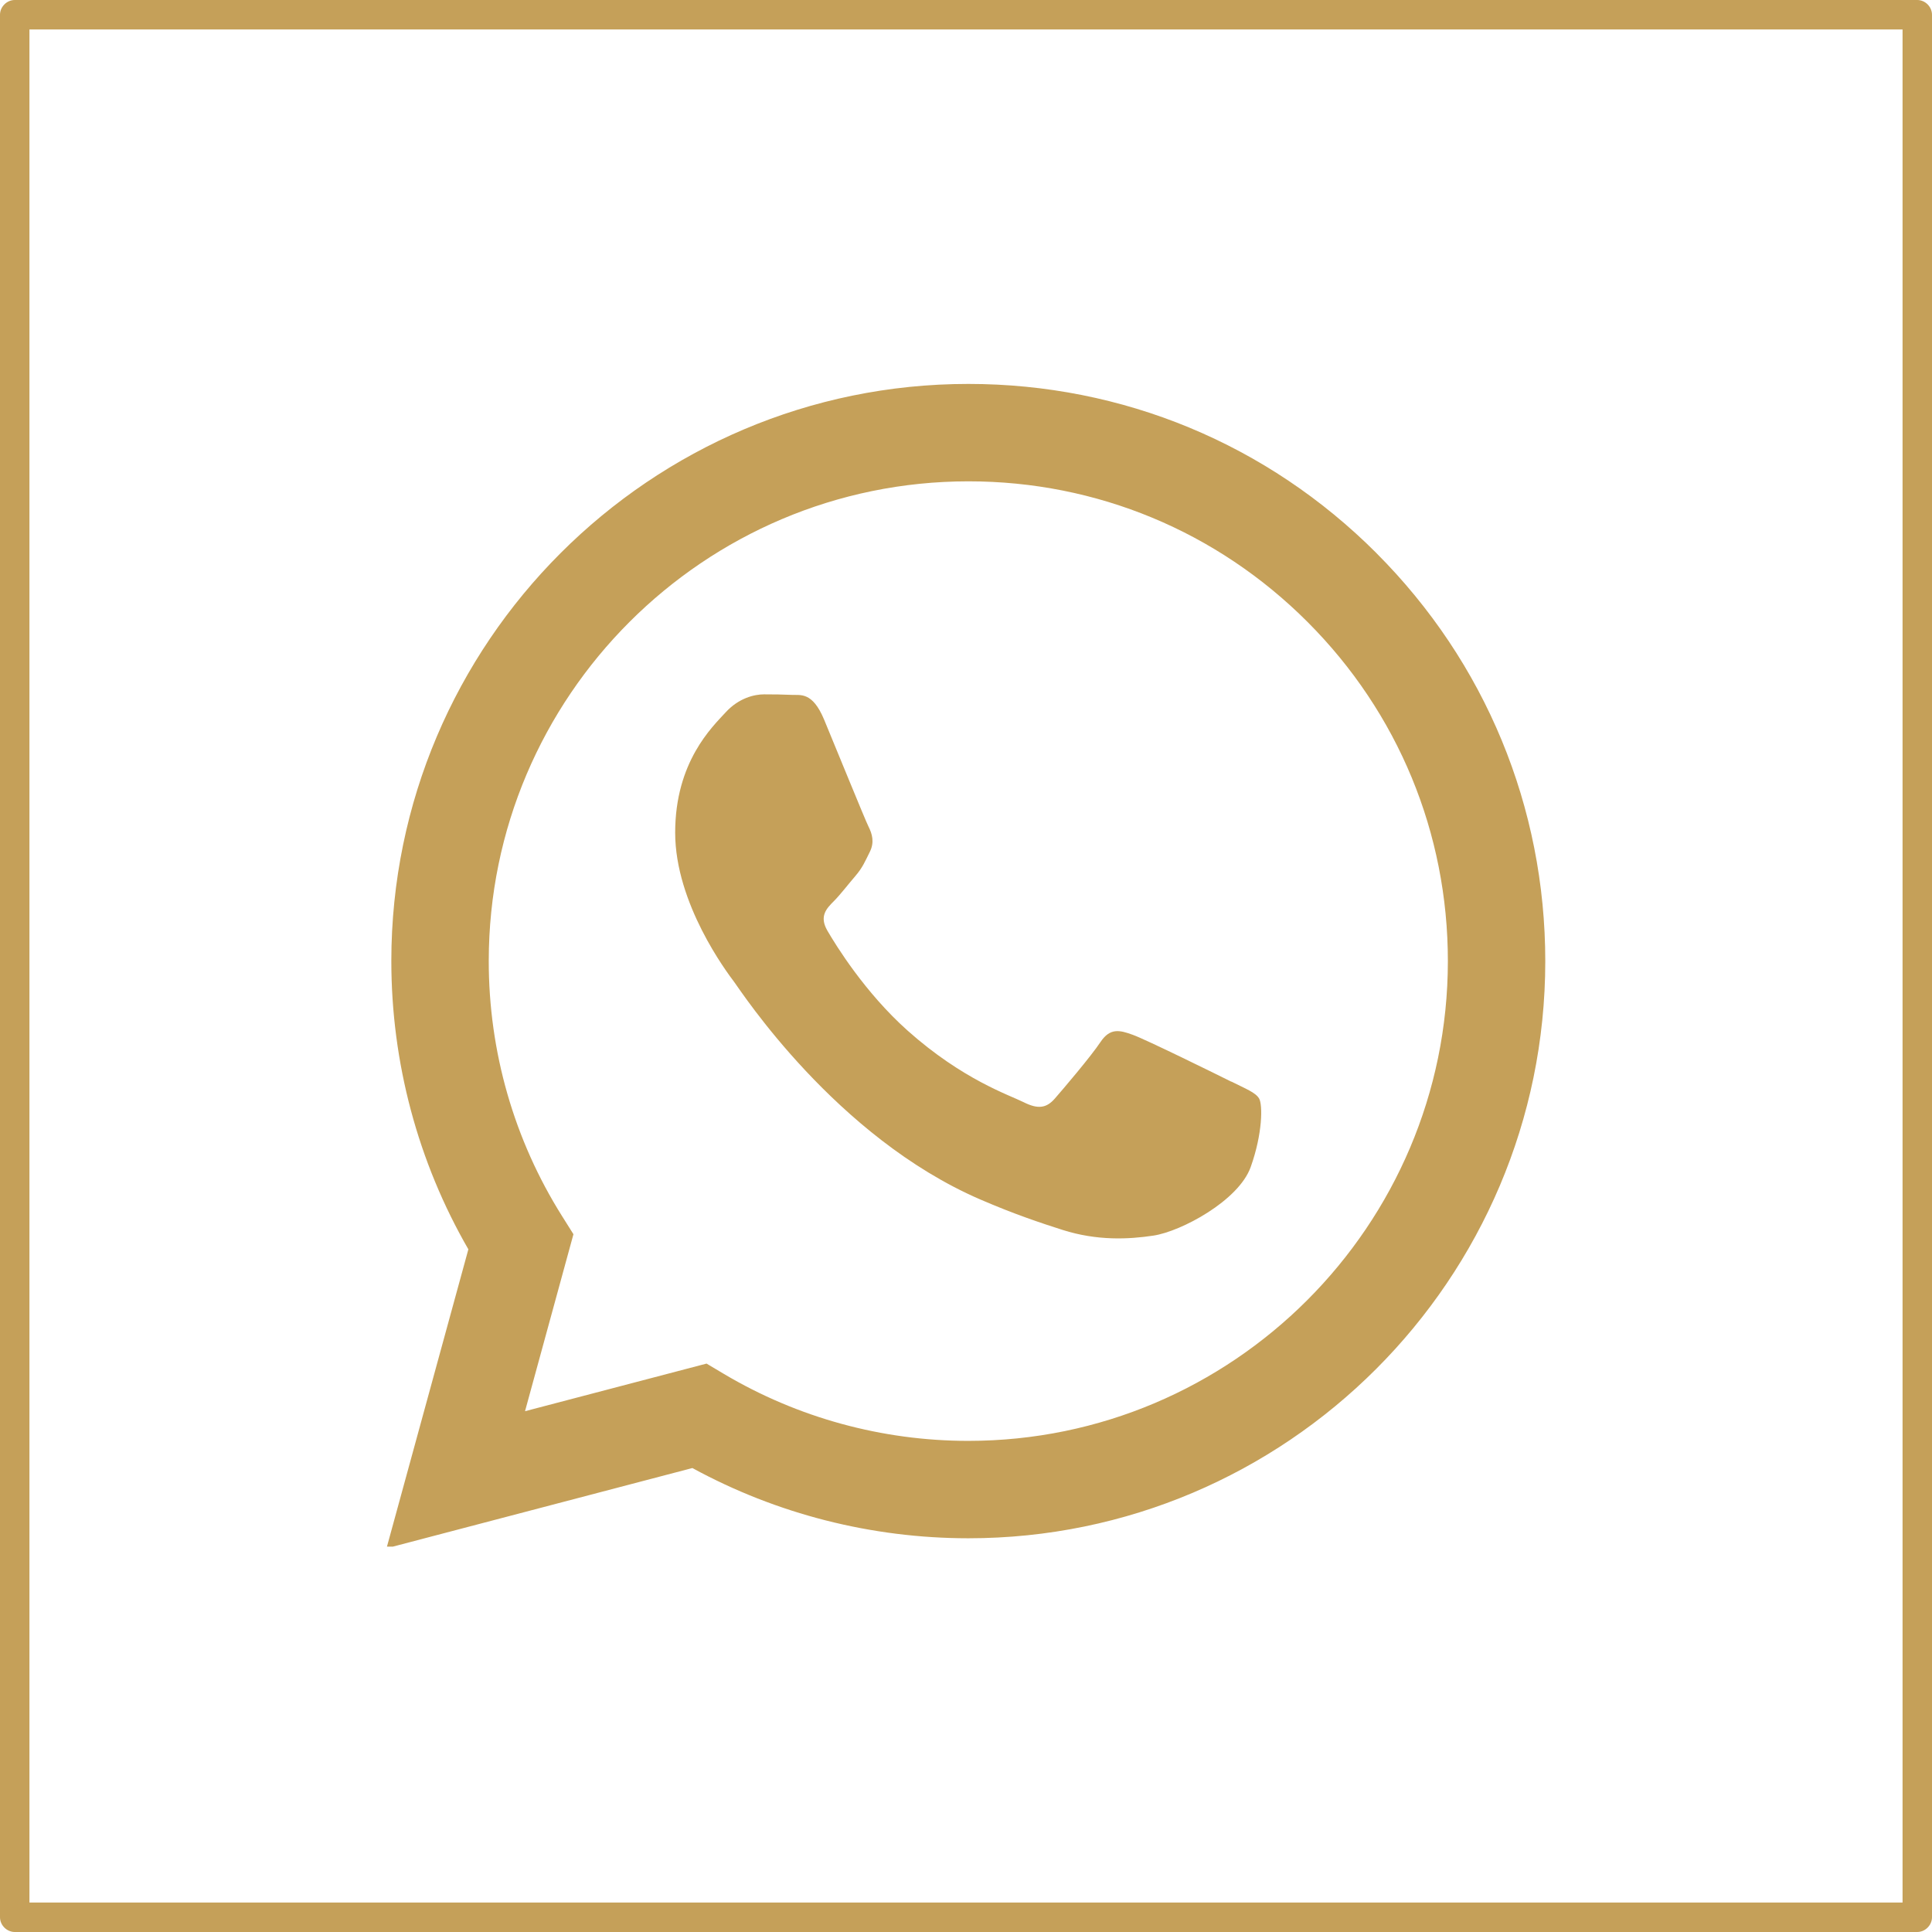
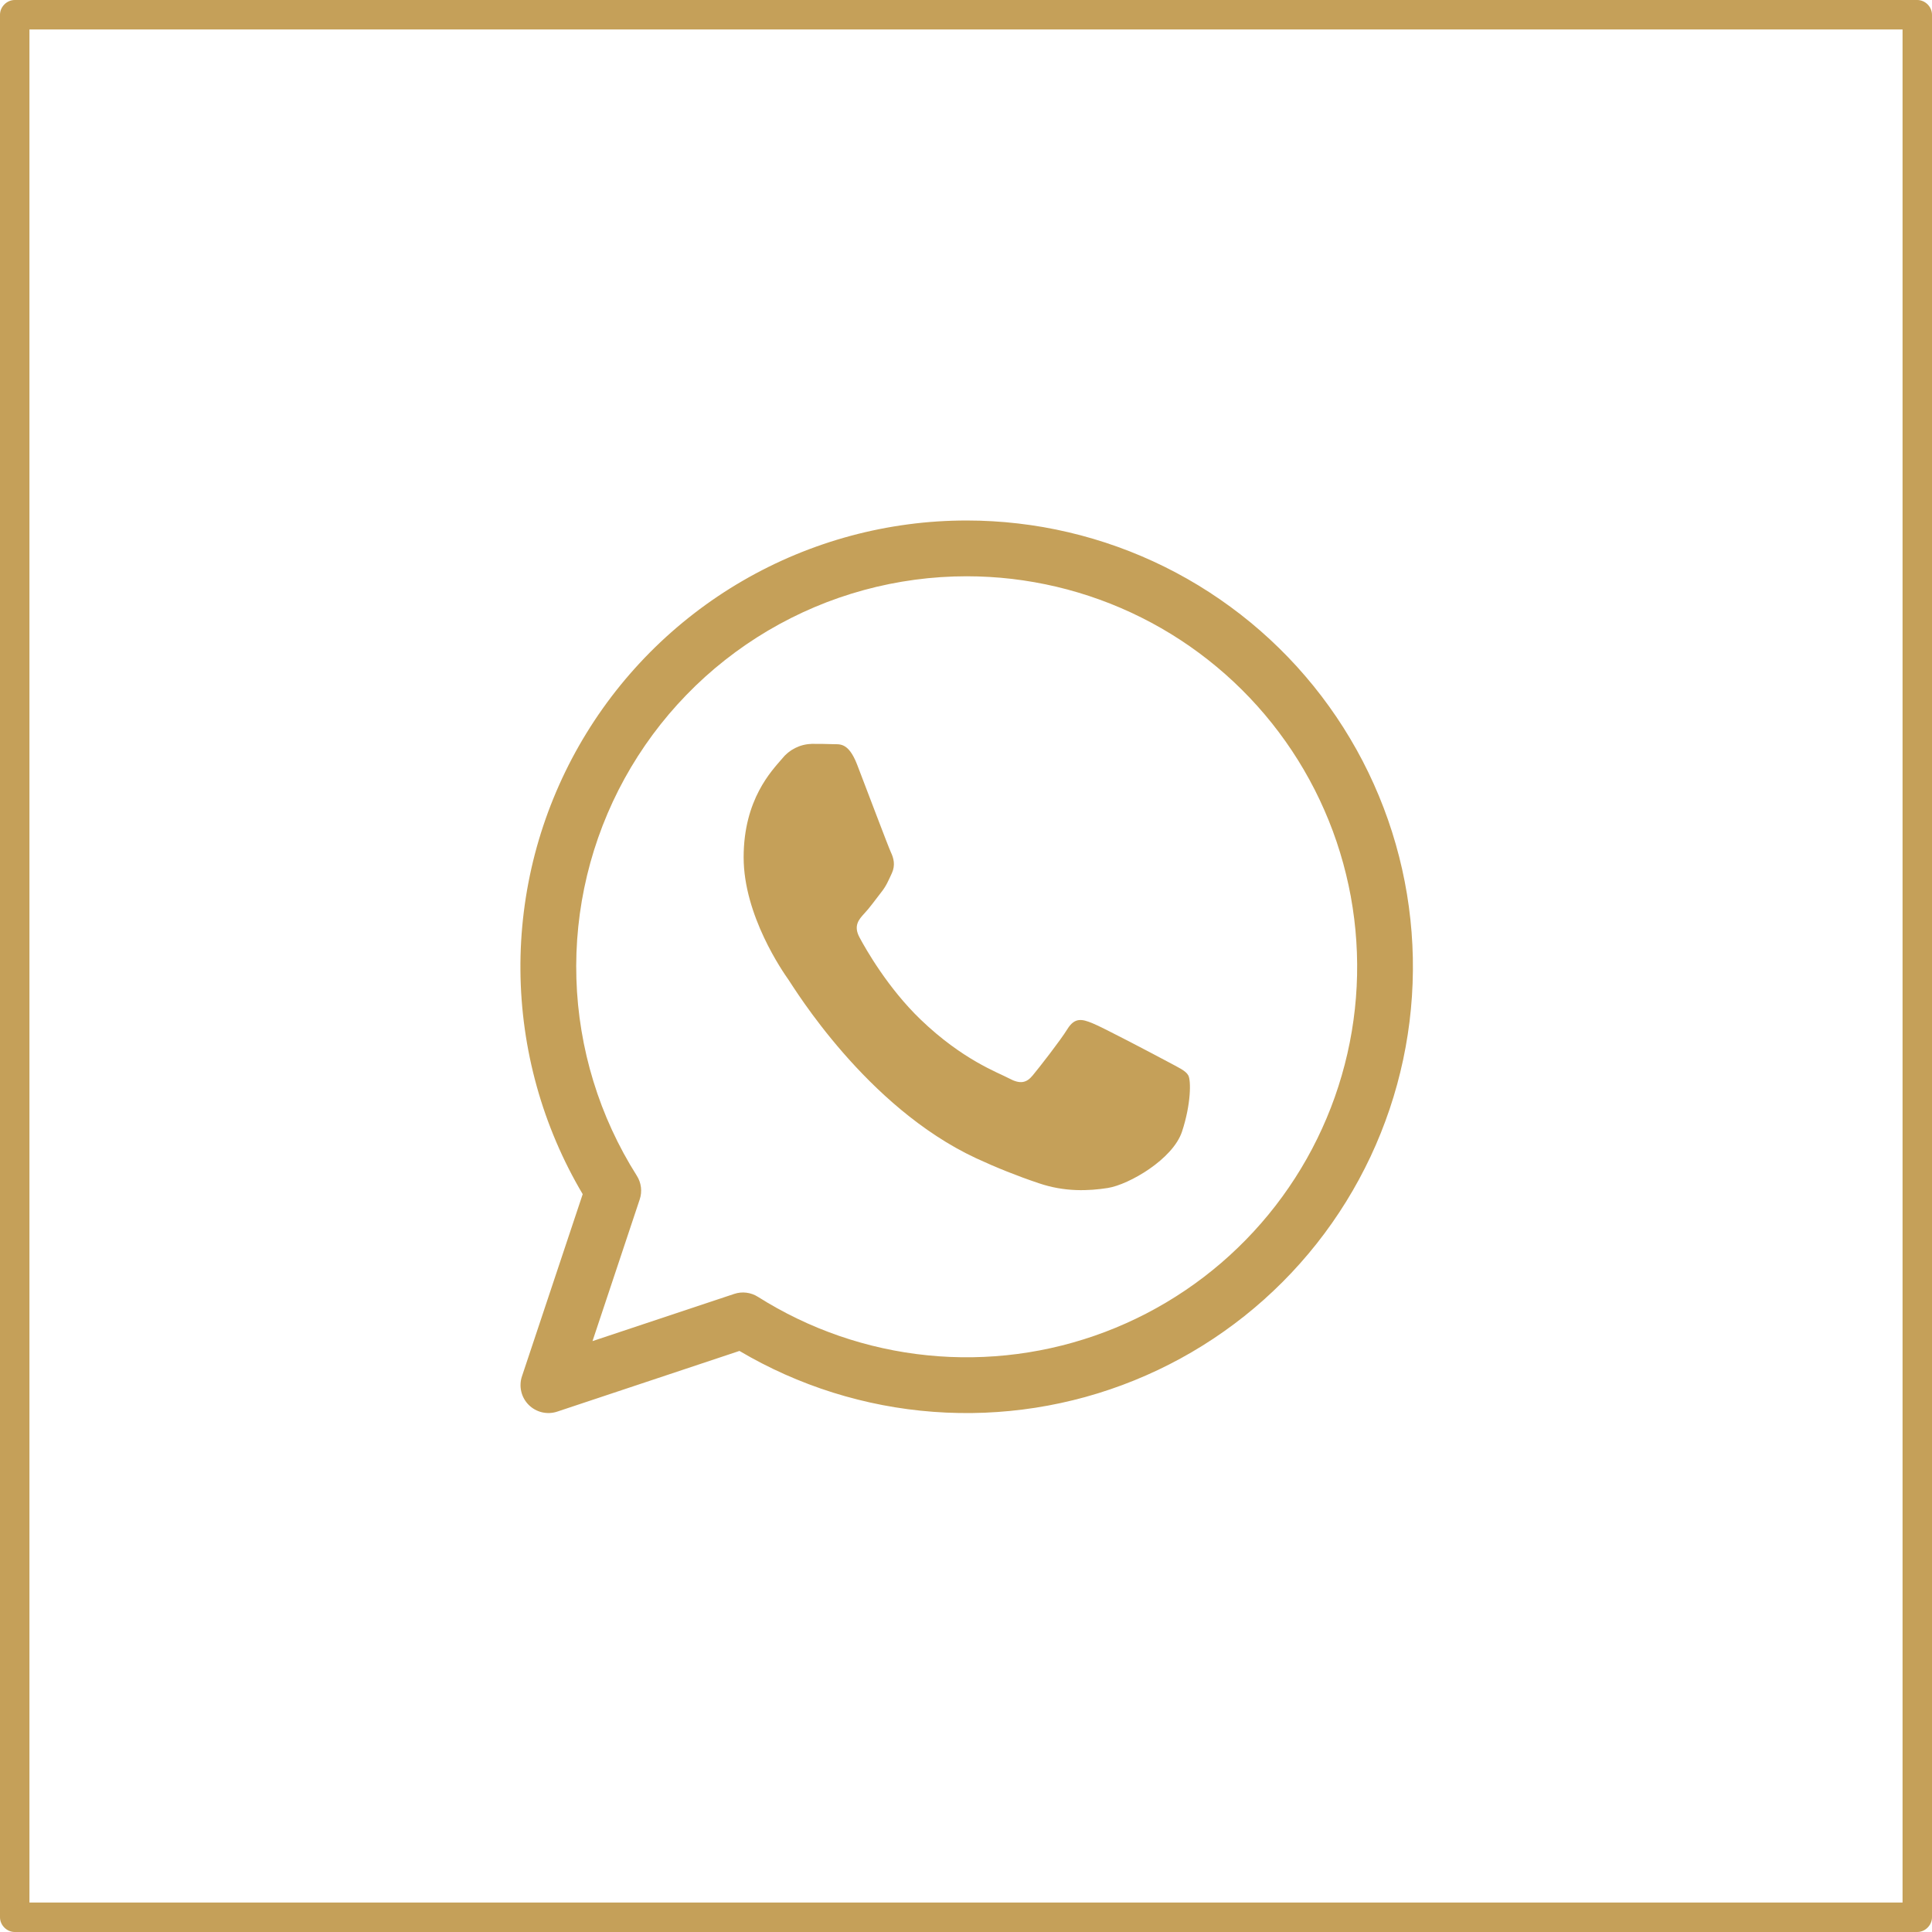
<svg xmlns="http://www.w3.org/2000/svg" width="500" zoomAndPan="magnify" viewBox="0 0 375 375" height="500" preserveAspectRatio="xMidYMid meet" version="1.0">
  <defs>
-     <clipPath id="b20e2e23db">
-       <path d="M 75.02 74.453 L 300 74.453 L 300 300.203 L 75.02 300.203 Z M 75.02 74.453 " clip-rule="nonzero" />
+     <clipPath id="4f106be8f0">
+       <path d="M 101.027 101.027 L 274.277 101.027 L 274.277 274.277 L 101.027 274.277 Z M 101.027 101.027 " clip-rule="nonzero" />
    </clipPath>
  </defs>
  <path fill="#c5a059" d="M 2.859 0 L 372.141 0 C 373.68 0 375 1.32 375 2.859 L 375 372.141 C 375 373.68 373.68 375 372.141 375 L 2.859 375 C 1.32 375 0 373.68 0 372.141 L 0 2.859 C 0 1.32 1.32 0 2.859 0 Z M 369.285 5.715 L 5.715 5.715 L 5.715 369.285 L 369.285 369.285 Z M 369.285 5.715 " fill-opacity="1" fill-rule="nonzero" />
-   <g clip-path="url(#b20e2e23db)">
-     <path fill="#c5a059" d="M 267.172 107.363 C 246.031 86.199 217.914 74.52 187.953 74.52 C 126.223 74.52 75.98 124.75 75.957 186.504 C 75.957 206.238 81.109 225.516 90.91 242.492 L 75.02 300.523 L 134.391 284.945 C 150.754 293.875 169.168 298.566 187.91 298.578 L 187.953 298.578 C 249.672 298.578 299.926 248.336 299.938 186.594 C 299.938 156.668 288.316 128.539 267.164 107.363 Z M 187.953 279.672 L 187.922 279.672 C 171.227 279.672 154.832 275.18 140.539 266.695 L 137.141 264.672 L 101.906 273.914 L 111.305 239.562 L 109.094 236.043 C 99.773 221.227 94.855 204.094 94.867 186.504 C 94.887 135.188 136.648 93.426 187.988 93.426 C 212.852 93.426 236.219 103.129 253.797 120.727 C 271.375 138.316 281.043 161.707 281.031 186.582 C 281.008 237.91 239.246 279.672 187.941 279.672 Z M 239.012 209.961 C 236.219 208.562 222.461 201.793 219.891 200.863 C 217.32 199.926 215.469 199.469 213.602 202.262 C 211.734 205.066 206.371 211.367 204.738 213.234 C 203.105 215.102 201.477 215.336 198.672 213.93 C 195.879 212.531 186.859 209.57 176.164 200.039 C 167.852 192.617 162.23 183.453 160.598 180.648 C 158.965 177.844 160.43 176.336 161.828 174.938 C 163.078 173.688 164.621 171.664 166.027 170.031 C 167.426 168.402 167.895 167.227 168.824 165.359 C 169.762 163.496 169.293 161.863 168.586 160.457 C 167.883 159.059 162.297 145.281 159.961 139.68 C 157.691 134.227 155.379 134.965 153.668 134.875 C 152.039 134.797 150.172 134.773 148.305 134.773 C 146.438 134.773 143.41 135.469 140.84 138.273 C 138.27 141.078 131.051 147.852 131.051 161.617 C 131.051 175.387 141.074 188.695 142.484 190.57 C 143.879 192.438 162.219 220.699 190.289 232.824 C 196.961 235.707 202.18 237.43 206.246 238.727 C 212.953 240.859 219.055 240.559 223.871 239.832 C 229.246 239.027 240.422 233.059 242.758 226.523 C 245.094 219.984 245.094 214.387 244.387 213.211 C 243.684 212.039 241.816 211.348 239.023 209.938 Z M 239.012 209.961 " fill-opacity="1" fill-rule="evenodd" />
+   <g clip-path="url(#4f106be8f0)">
+     <path fill="#c5a059" d="M 187.652 101.027 C 189.309 101.027 190.969 101.074 192.621 101.172 C 194.277 101.266 195.93 101.41 197.578 101.602 C 199.227 101.793 200.867 102.027 202.5 102.312 C 204.137 102.598 205.758 102.93 207.375 103.309 C 208.988 103.688 210.594 104.109 212.184 104.582 C 213.773 105.051 215.348 105.566 216.91 106.129 C 218.473 106.688 220.016 107.293 221.539 107.941 C 223.066 108.594 224.574 109.285 226.059 110.02 C 227.547 110.758 229.012 111.535 230.453 112.355 C 231.895 113.176 233.309 114.035 234.703 114.938 C 236.094 115.84 237.461 116.781 238.797 117.762 C 240.137 118.738 241.445 119.758 242.727 120.812 C 244.004 121.867 245.254 122.957 246.473 124.086 C 247.688 125.211 248.871 126.375 250.023 127.566 C 251.172 128.762 252.289 129.988 253.367 131.25 C 254.449 132.508 255.492 133.797 256.496 135.113 C 257.504 136.434 258.469 137.781 259.398 139.156 C 260.328 140.527 261.215 141.93 262.062 143.355 C 262.91 144.781 263.719 146.227 264.484 147.699 C 265.25 149.172 265.969 150.664 266.648 152.176 C 267.328 153.691 267.965 155.223 268.555 156.773 C 269.148 158.32 269.691 159.887 270.195 161.469 C 270.695 163.051 271.152 164.645 271.562 166.25 C 271.973 167.859 272.336 169.477 272.652 171.102 C 272.969 172.73 273.238 174.367 273.461 176.012 C 273.684 177.656 273.859 179.305 273.988 180.957 C 274.117 182.609 274.195 184.266 274.23 185.926 C 274.262 187.582 274.246 189.242 274.184 190.898 C 274.125 192.555 274.012 194.211 273.855 195.863 C 273.699 197.512 273.496 199.156 273.242 200.797 C 272.992 202.438 272.691 204.066 272.348 205.691 C 272 207.312 271.609 208.922 271.172 210.523 C 270.734 212.121 270.25 213.707 269.723 215.281 C 269.191 216.852 268.617 218.41 268 219.949 C 267.383 221.488 266.719 223.008 266.016 224.508 C 265.309 226.008 264.559 227.488 263.77 228.945 C 262.98 230.402 262.148 231.84 261.273 233.25 C 260.402 234.66 259.488 236.043 258.535 237.402 C 257.582 238.758 256.594 240.09 255.562 241.391 C 254.535 242.691 253.469 243.961 252.367 245.199 C 251.266 246.441 250.129 247.648 248.957 248.82 C 247.785 249.996 246.582 251.137 245.344 252.242 C 244.109 253.348 242.84 254.414 241.543 255.449 C 240.246 256.48 238.918 257.473 237.562 258.43 C 236.207 259.387 234.828 260.305 233.418 261.18 C 232.012 262.059 230.578 262.895 229.121 263.688 C 227.668 264.48 226.188 265.234 224.691 265.945 C 223.191 266.652 221.672 267.32 220.137 267.941 C 218.598 268.566 217.043 269.145 215.473 269.676 C 213.902 270.211 212.32 270.699 210.719 271.141 C 209.121 271.582 207.512 271.977 205.891 272.328 C 204.27 272.68 202.637 272.98 201 273.238 C 199.359 273.492 197.715 273.703 196.066 273.863 C 194.414 274.023 192.762 274.141 191.102 274.207 C 189.445 274.273 187.789 274.293 186.129 274.262 C 184.473 274.234 182.816 274.16 181.16 274.035 C 179.508 273.91 177.859 273.742 176.215 273.523 C 174.57 273.305 172.934 273.039 171.305 272.727 C 169.676 272.414 168.055 272.055 166.449 271.648 C 164.84 271.242 163.246 270.793 161.664 270.297 C 160.078 269.797 158.512 269.258 156.961 268.668 C 155.41 268.082 153.879 267.449 152.363 266.777 C 150.848 266.102 149.352 265.383 147.879 264.621 C 146.406 263.859 144.953 263.059 143.527 262.215 L 108.152 273.996 C 107.676 274.152 107.188 274.242 106.684 274.266 C 106.184 274.285 105.688 274.238 105.199 274.125 C 104.711 274.008 104.246 273.828 103.809 273.582 C 103.371 273.34 102.973 273.039 102.617 272.684 C 102.262 272.328 101.965 271.934 101.719 271.496 C 101.473 271.055 101.293 270.594 101.18 270.105 C 101.062 269.613 101.016 269.121 101.039 268.617 C 101.059 268.117 101.148 267.629 101.309 267.152 L 113.102 231.785 C 111.16 228.512 109.445 225.125 107.953 221.625 C 106.461 218.125 105.203 214.539 104.184 210.875 C 103.164 207.207 102.387 203.492 101.859 199.723 C 101.328 195.953 101.047 192.168 101.016 188.363 C 100.984 184.559 101.203 180.766 101.672 176.992 C 102.141 173.215 102.855 169.484 103.812 165.801 C 104.773 162.121 105.969 158.516 107.406 154.992 C 108.84 151.469 110.5 148.051 112.383 144.746 C 114.27 141.441 116.363 138.273 118.664 135.242 C 120.969 132.211 123.457 129.348 126.137 126.645 C 128.816 123.945 131.664 121.43 134.676 119.102 C 137.688 116.777 140.836 114.656 144.129 112.746 C 147.418 110.836 150.82 109.148 154.332 107.684 C 157.848 106.223 161.438 104.996 165.113 104.004 C 168.789 103.016 172.512 102.273 176.285 101.773 C 180.059 101.273 183.848 101.027 187.652 101.027 M 187.652 111.855 C 184.273 111.855 180.91 112.078 177.566 112.527 C 174.219 112.977 170.914 113.645 167.656 114.535 C 164.398 115.426 161.215 116.527 158.105 117.844 C 154.996 119.16 151.988 120.68 149.078 122.395 C 146.172 124.113 143.391 126.02 140.738 128.109 C 138.086 130.195 135.582 132.453 133.234 134.879 C 130.883 137.301 128.703 139.871 126.695 142.586 C 124.688 145.305 122.867 148.141 121.238 151.098 C 119.609 154.059 118.188 157.109 116.965 160.258 C 115.746 163.41 114.738 166.625 113.949 169.906 C 113.16 173.191 112.59 176.512 112.242 179.871 C 111.898 183.23 111.773 186.598 111.879 189.973 C 111.98 193.348 112.309 196.703 112.863 200.035 C 113.414 203.367 114.184 206.648 115.176 209.875 C 116.164 213.105 117.363 216.254 118.777 219.32 C 120.188 222.391 121.797 225.348 123.602 228.203 C 124.039 228.891 124.305 229.637 124.406 230.445 C 124.504 231.254 124.422 232.043 124.164 232.816 L 115.004 260.309 L 142.508 251.148 C 143.277 250.891 144.066 250.812 144.875 250.91 C 145.68 251.012 146.426 251.277 147.109 251.711 C 148.348 252.492 149.605 253.238 150.887 253.949 C 152.164 254.656 153.465 255.328 154.781 255.961 C 156.102 256.598 157.438 257.191 158.789 257.75 C 160.145 258.305 161.512 258.82 162.895 259.301 C 164.277 259.777 165.672 260.215 167.082 260.609 C 168.492 261.008 169.91 261.363 171.34 261.676 C 172.766 261.992 174.203 262.266 175.648 262.496 C 177.094 262.727 178.543 262.918 180 263.062 C 181.453 263.211 182.914 263.316 184.375 263.379 C 185.836 263.441 187.301 263.461 188.762 263.441 C 190.227 263.418 191.688 263.352 193.145 263.246 C 194.605 263.141 196.059 262.992 197.512 262.801 C 198.961 262.609 200.406 262.379 201.844 262.102 C 203.281 261.828 204.707 261.512 206.125 261.156 C 207.547 260.797 208.953 260.402 210.348 259.961 C 211.746 259.523 213.125 259.047 214.496 258.527 C 215.863 258.008 217.215 257.449 218.551 256.852 C 219.887 256.258 221.203 255.621 222.504 254.949 C 223.801 254.273 225.082 253.562 226.34 252.816 C 227.598 252.07 228.832 251.285 230.043 250.469 C 231.258 249.648 232.445 248.797 233.609 247.91 C 234.77 247.02 235.906 246.102 237.02 245.148 C 238.129 244.195 239.207 243.207 240.262 242.191 C 241.316 241.176 242.336 240.133 243.328 239.055 C 244.32 237.98 245.281 236.879 246.211 235.746 C 247.141 234.617 248.035 233.461 248.895 232.277 C 249.758 231.094 250.582 229.887 251.375 228.656 C 252.168 227.426 252.922 226.172 253.641 224.898 C 254.359 223.625 255.043 222.332 255.684 221.016 C 256.328 219.703 256.934 218.371 257.5 217.023 C 258.07 215.676 258.598 214.309 259.086 212.93 C 259.57 211.551 260.02 210.16 260.426 208.754 C 260.836 207.348 261.199 205.934 261.527 204.508 C 261.852 203.078 262.137 201.645 262.379 200.203 C 262.621 198.758 262.82 197.309 262.98 195.855 C 263.137 194.402 263.254 192.945 263.328 191.48 C 263.402 190.02 263.434 188.559 263.422 187.094 C 263.41 185.633 263.359 184.172 263.262 182.711 C 263.168 181.25 263.031 179.793 262.852 178.344 C 262.672 176.891 262.449 175.445 262.188 174.004 C 261.922 172.566 261.617 171.137 261.27 169.715 C 260.926 168.293 260.539 166.883 260.109 165.484 C 259.684 164.086 259.215 162.699 258.707 161.328 C 258.199 159.953 257.648 158.598 257.062 157.258 C 256.477 155.918 255.852 154.594 255.188 153.289 C 254.523 151.988 253.824 150.703 253.086 149.438 C 252.352 148.176 251.574 146.934 250.766 145.715 C 249.957 144.496 249.113 143.301 248.234 142.133 C 247.355 140.961 246.445 139.82 245.5 138.703 C 244.555 137.586 243.578 136.496 242.57 135.434 C 241.562 134.375 240.523 133.344 239.457 132.344 C 238.391 131.344 237.293 130.375 236.168 129.438 C 235.047 128.5 233.895 127.598 232.719 126.727 C 231.543 125.855 230.344 125.02 229.117 124.219 C 227.895 123.418 226.648 122.652 225.379 121.926 C 224.109 121.195 222.82 120.504 221.512 119.852 C 220.203 119.195 218.879 118.582 217.531 118.004 C 216.188 117.426 214.828 116.887 213.453 116.391 C 212.078 115.891 210.688 115.434 209.285 115.016 C 207.883 114.598 206.473 114.219 205.047 113.883 C 203.621 113.547 202.191 113.254 200.75 113 C 199.309 112.746 197.859 112.535 196.406 112.363 C 194.953 112.195 193.496 112.066 192.035 111.984 C 190.578 111.898 189.113 111.855 187.652 111.855 M 157.484 144.383 C 158.902 144.383 160.32 144.383 161.555 144.438 C 162.855 144.523 164.609 143.895 166.352 148.367 C 168.129 152.969 172.395 164.305 172.926 165.441 C 173.465 166.578 173.812 167.934 173.121 169.461 C 172.406 170.996 172.035 171.961 170.977 173.281 C 169.914 174.637 168.746 176.281 167.77 177.301 C 166.711 178.457 165.594 179.684 166.852 181.988 C 168.074 184.273 172.371 191.82 178.695 197.895 C 186.852 205.734 193.703 208.172 195.848 209.309 C 197.969 210.457 199.227 210.238 200.449 208.734 C 201.707 207.219 205.766 202.031 207.195 199.723 C 208.613 197.441 210.043 197.797 211.992 198.586 C 213.941 199.344 224.434 204.891 226.559 206.027 C 228.699 207.195 230.129 207.781 230.648 208.734 C 231.191 209.707 231.191 214.301 229.426 219.648 C 227.641 225.02 219.141 229.926 215.035 230.586 C 211.355 231.16 206.699 231.398 201.598 229.652 C 197.465 228.262 193.418 226.648 189.461 224.812 C 168.074 214.852 154.105 191.68 153.043 190.164 C 151.973 188.648 144.34 177.711 144.34 166.406 C 144.34 155.125 149.84 149.559 151.789 147.273 C 152.48 146.398 153.324 145.707 154.32 145.203 C 155.312 144.699 156.367 144.43 157.484 144.395 Z M 157.484 144.383 " fill-opacity="1" fill-rule="nonzero" />
  </g>
</svg>
